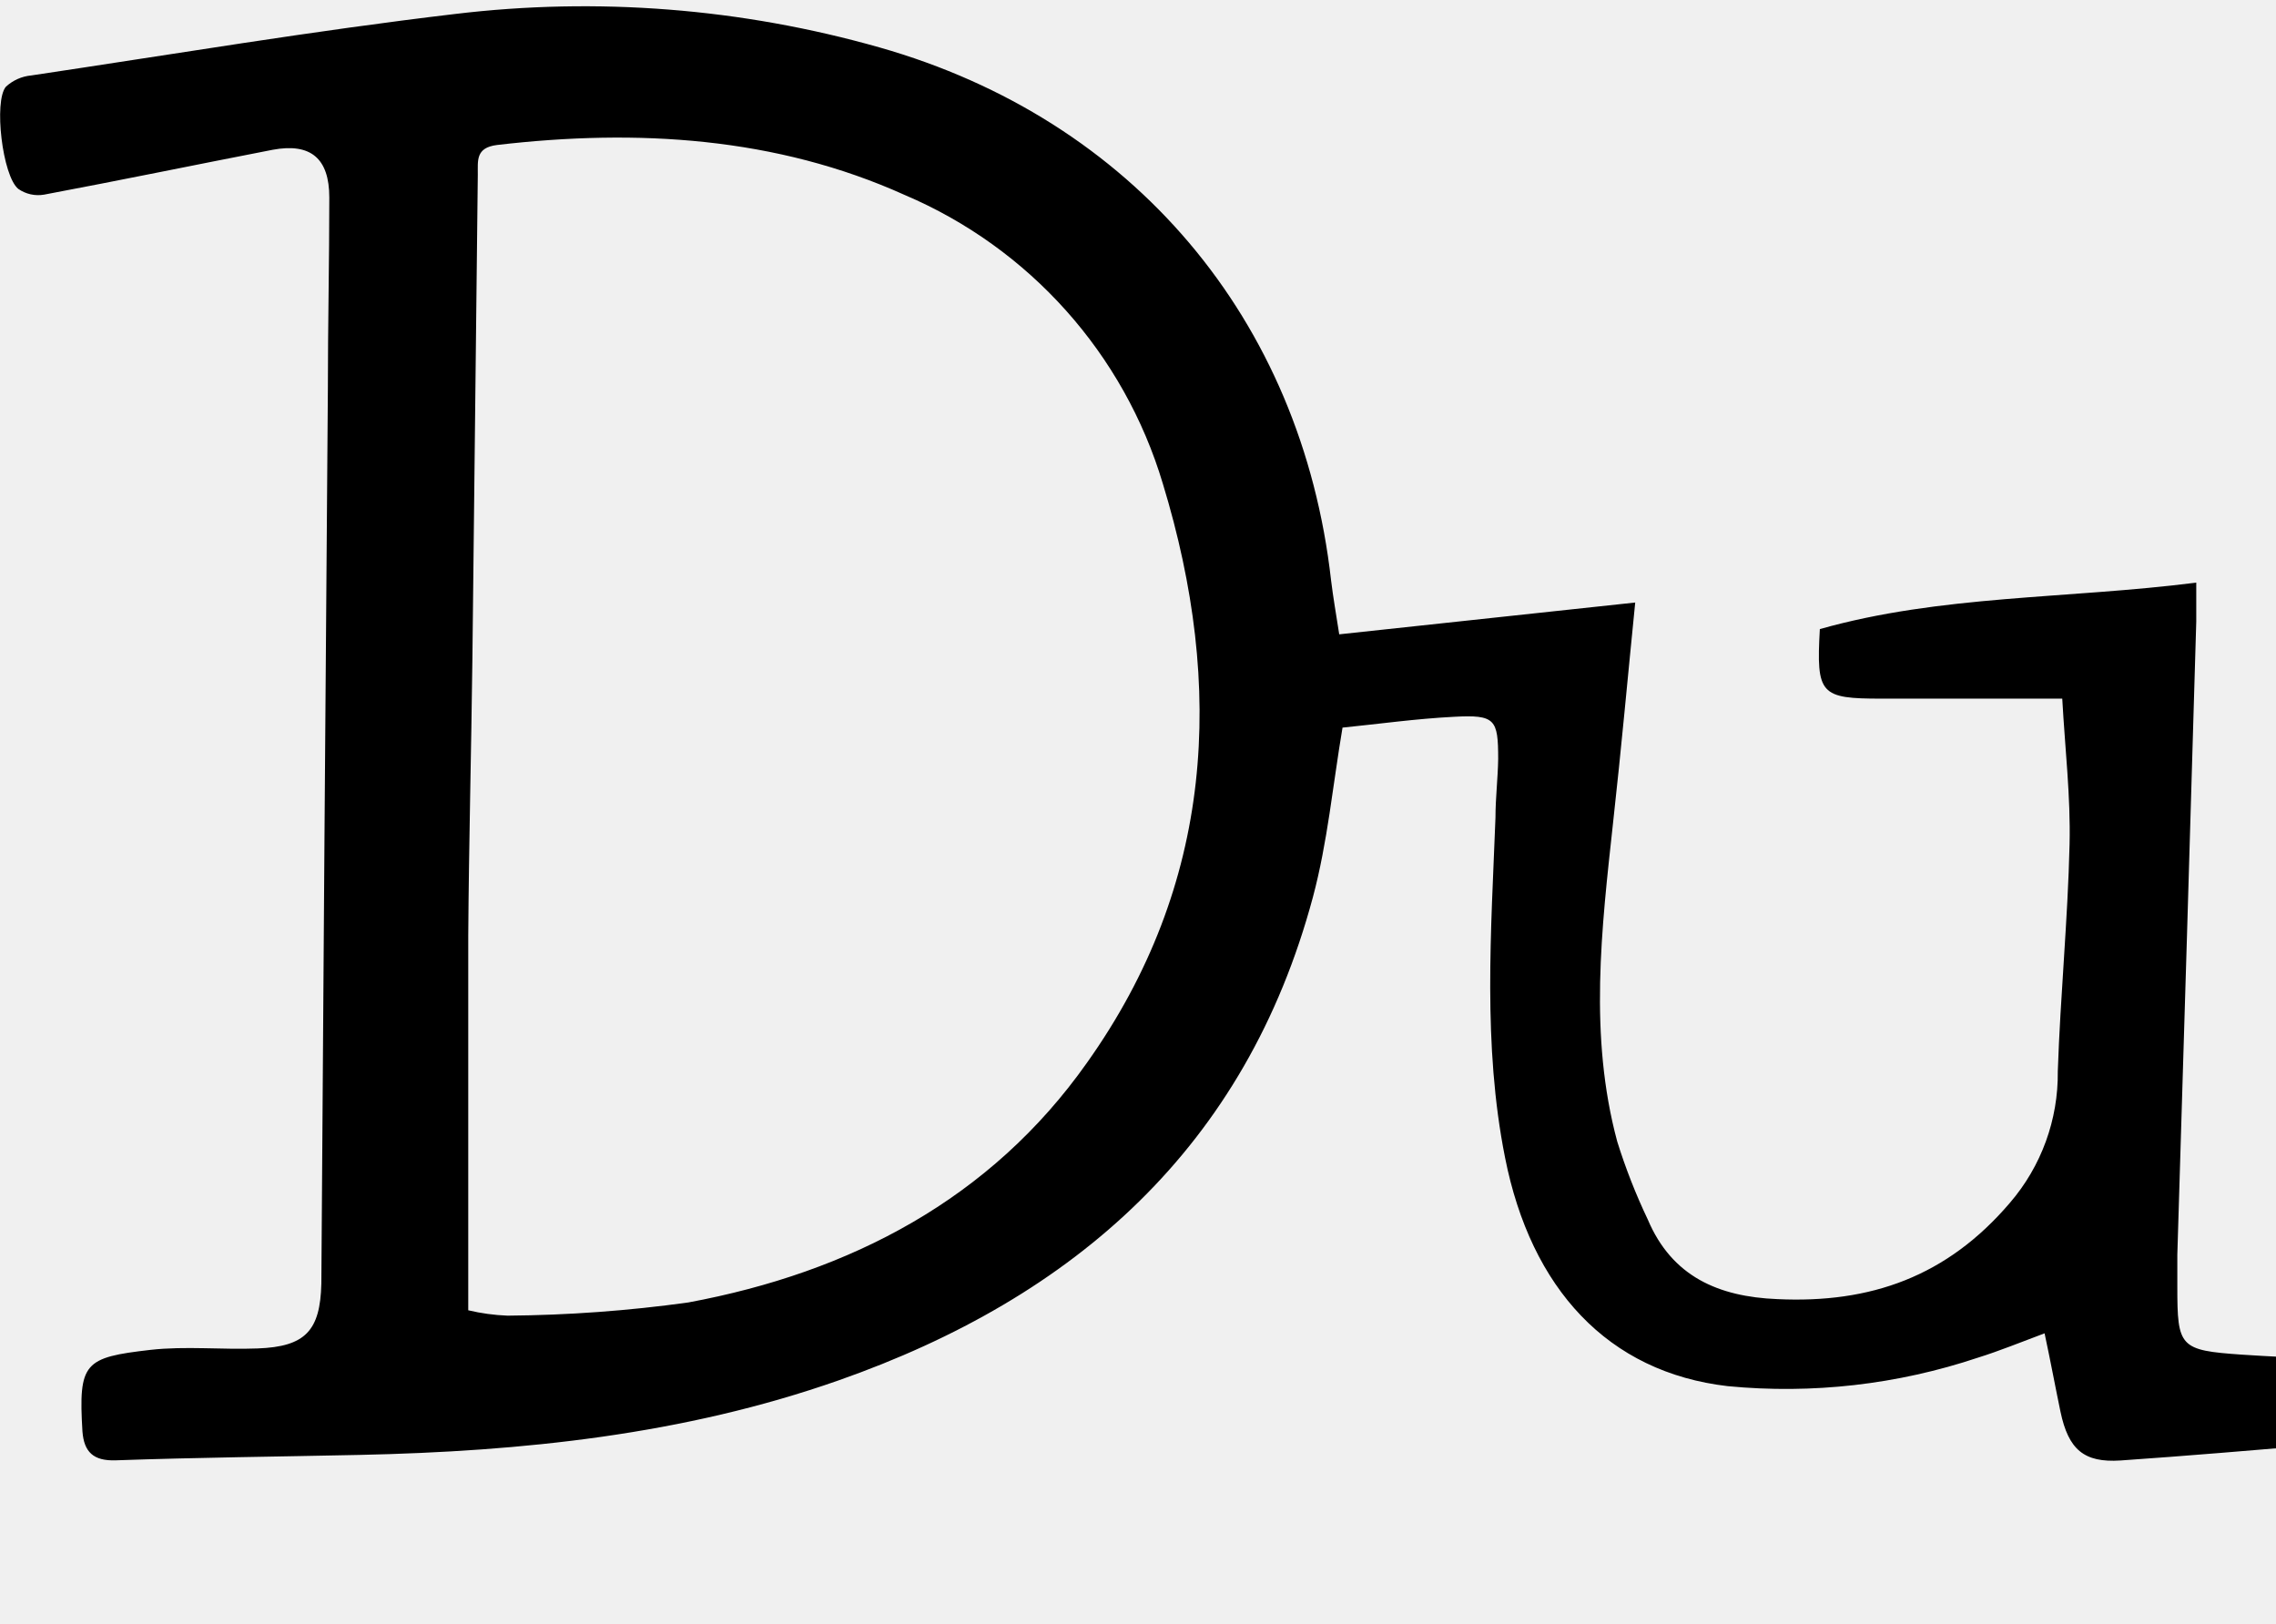
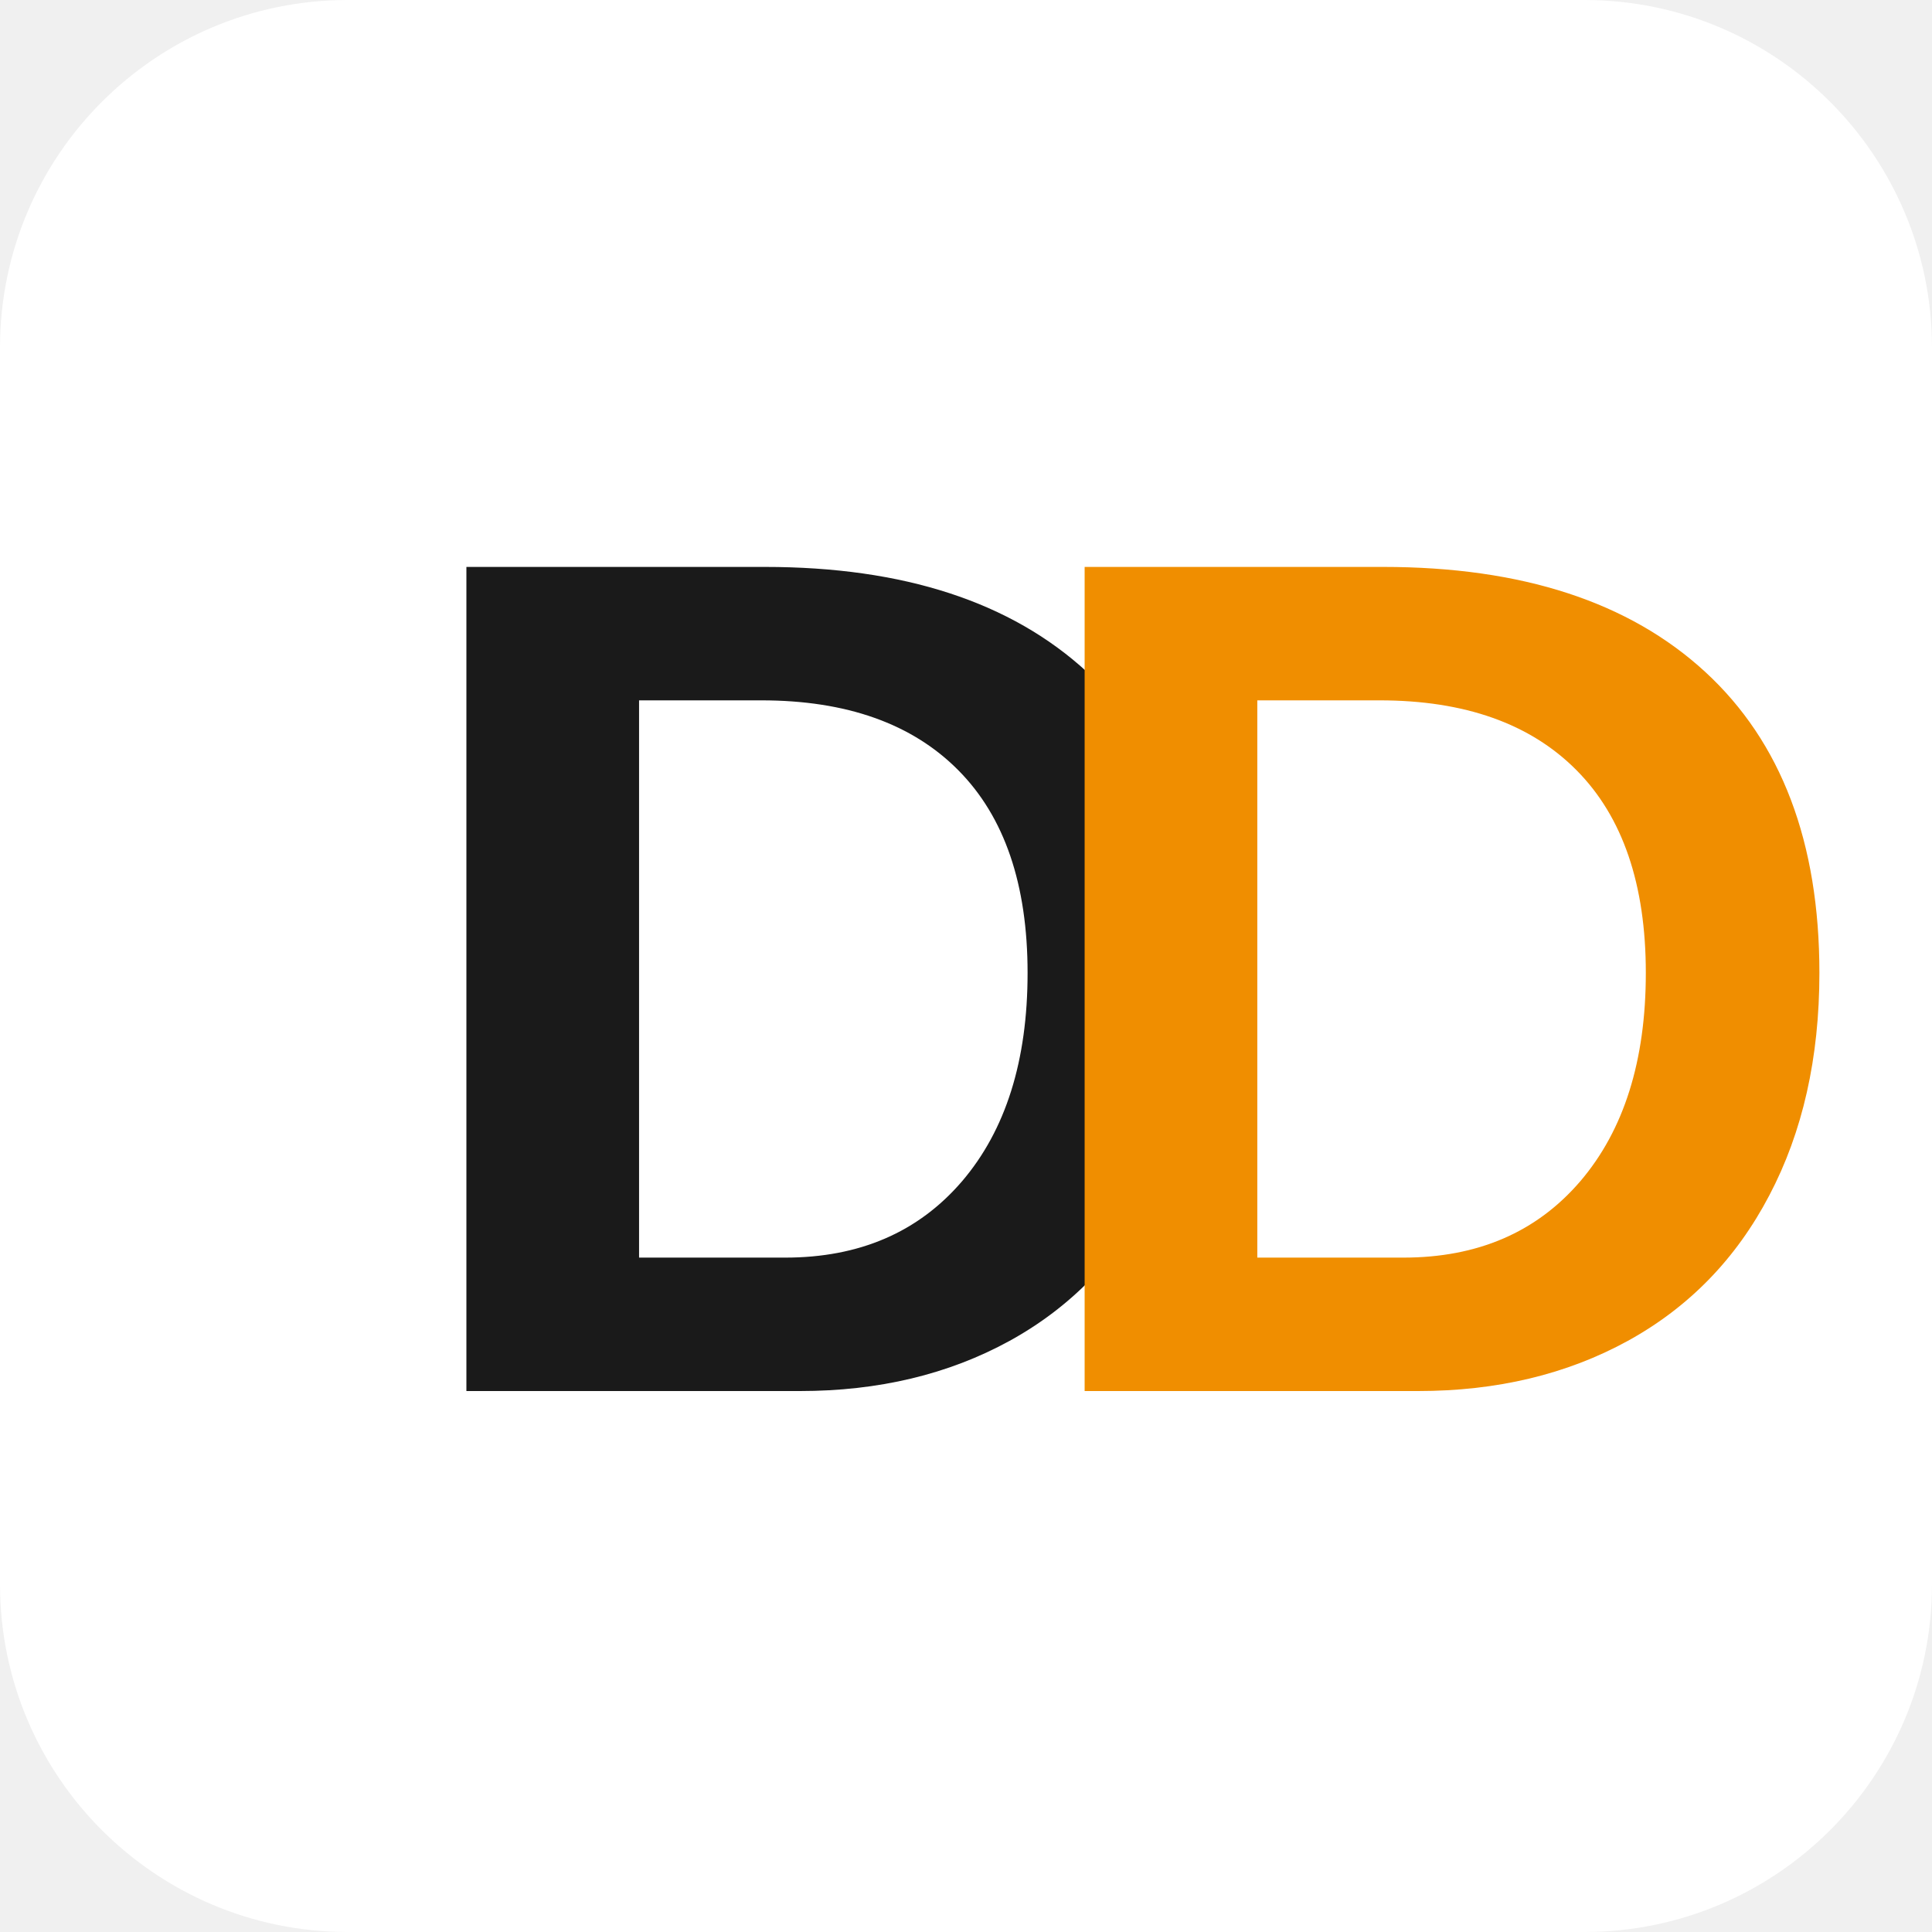
- <svg xmlns="http://www.w3.org/2000/svg" viewBox="0 0 143 102">
-   <g transform="translate(-61.44 -360.01)">
-     <path d="M145.57,399.87l18.61-2c-.47,4.68-.88,9.25-1.39,13.82-.73,6.7-1.53,13.4.26,20.05a37.12,37.12,0,0,0,1.92,4.9c1.52,3.59,4.45,4.85,8.13,5,5.86.28,10.67-1.41,14.63-6.06a12.44,12.44,0,0,0,3-8.25c.16-4.76.63-9.51.74-14.27.07-3-.28-5.93-.46-9.15H179.66c-3.86,0-4.11-.26-3.88-4.37,7.59-2.15,15.52-1.89,23.65-2.92,0,.89,0,1.67,0,2.45q-.58,19.89-1.19,39.79,0,1,0,2c0,3.8.14,4,4.06,4.27,3.32.22,6.65.31,10.11.46v4.66c-1.68.18-3.4.39-5.13.53-4.2.35-8.41.71-12.61,1-2.3.15-3.27-.69-3.77-3.06-.33-1.58-.62-3.16-1-4.93-1.53.57-2.84,1.11-4.19,1.53A38,38,0,0,1,170,447.11c-7.54-.87-12.37-6.13-14-14.37-1.41-7.09-.87-14.23-.6-21.36,0-1.23.15-2.45.17-3.67,0-2.51-.18-2.8-2.78-2.66-2.36.12-4.72.45-7,.68-.61,3.61-.94,7.21-1.86,10.65-4.21,15.69-14.94,25.15-29.81,30.37-9.71,3.41-19.85,4.46-30.08,4.68-5.11.11-10.21.16-15.32.34-1.42.05-2-.53-2.1-1.81-.26-4.34.11-4.65,4.27-5.13,2.22-.25,4.49,0,6.74-.09,3-.11,3.93-1.12,4-4.07q.19-28.1.41-56.2c0-4,.09-8,.09-12.05,0-2.46-1.17-3.44-3.55-3-4.79.93-9.58,1.92-14.37,2.82a2.18,2.18,0,0,1-1.62-.36c-1-.81-1.55-5.51-.78-6.42a2.72,2.72,0,0,1,1.6-.71c8.86-1.32,17.71-2.81,26.61-3.86a67.94,67.94,0,0,1,26.68,2.1c15.91,4.52,26.52,17.08,28.37,33.48.13,1.08.32,2.15.51,3.38M90.85,442.34a12.79,12.79,0,0,0,2.48.34,87.54,87.54,0,0,0,11.36-.83c10.17-1.89,19-6.49,25.05-15.07,7.95-11.19,8.67-23.56,4.76-36.38a28.61,28.61,0,0,0-16.22-18.14c-8.07-3.64-16.8-4.17-25.61-3.14-1.37.17-1.2,1-1.21,1.87q-.17,15.21-.34,30.43c-.07,5.79-.22,11.58-.26,17.36,0,7.76,0,15.51,0,23.56" />
-   </g>
+ <svg xmlns="http://www.w3.org/2000/svg" viewBox="0 0 100 100">
+   <rect width="100" height="100" rx="18" fill="white" />
+   <text x="20" y="72" font-family="Arial Black,Arial,sans-serif" font-weight="900" font-size="62" fill="#1a1a1a">D</text>
+   <text x="52" y="72" font-family="Arial Black,Arial,sans-serif" font-weight="900" font-size="62" fill="#f08e00">D</text>
</svg>
